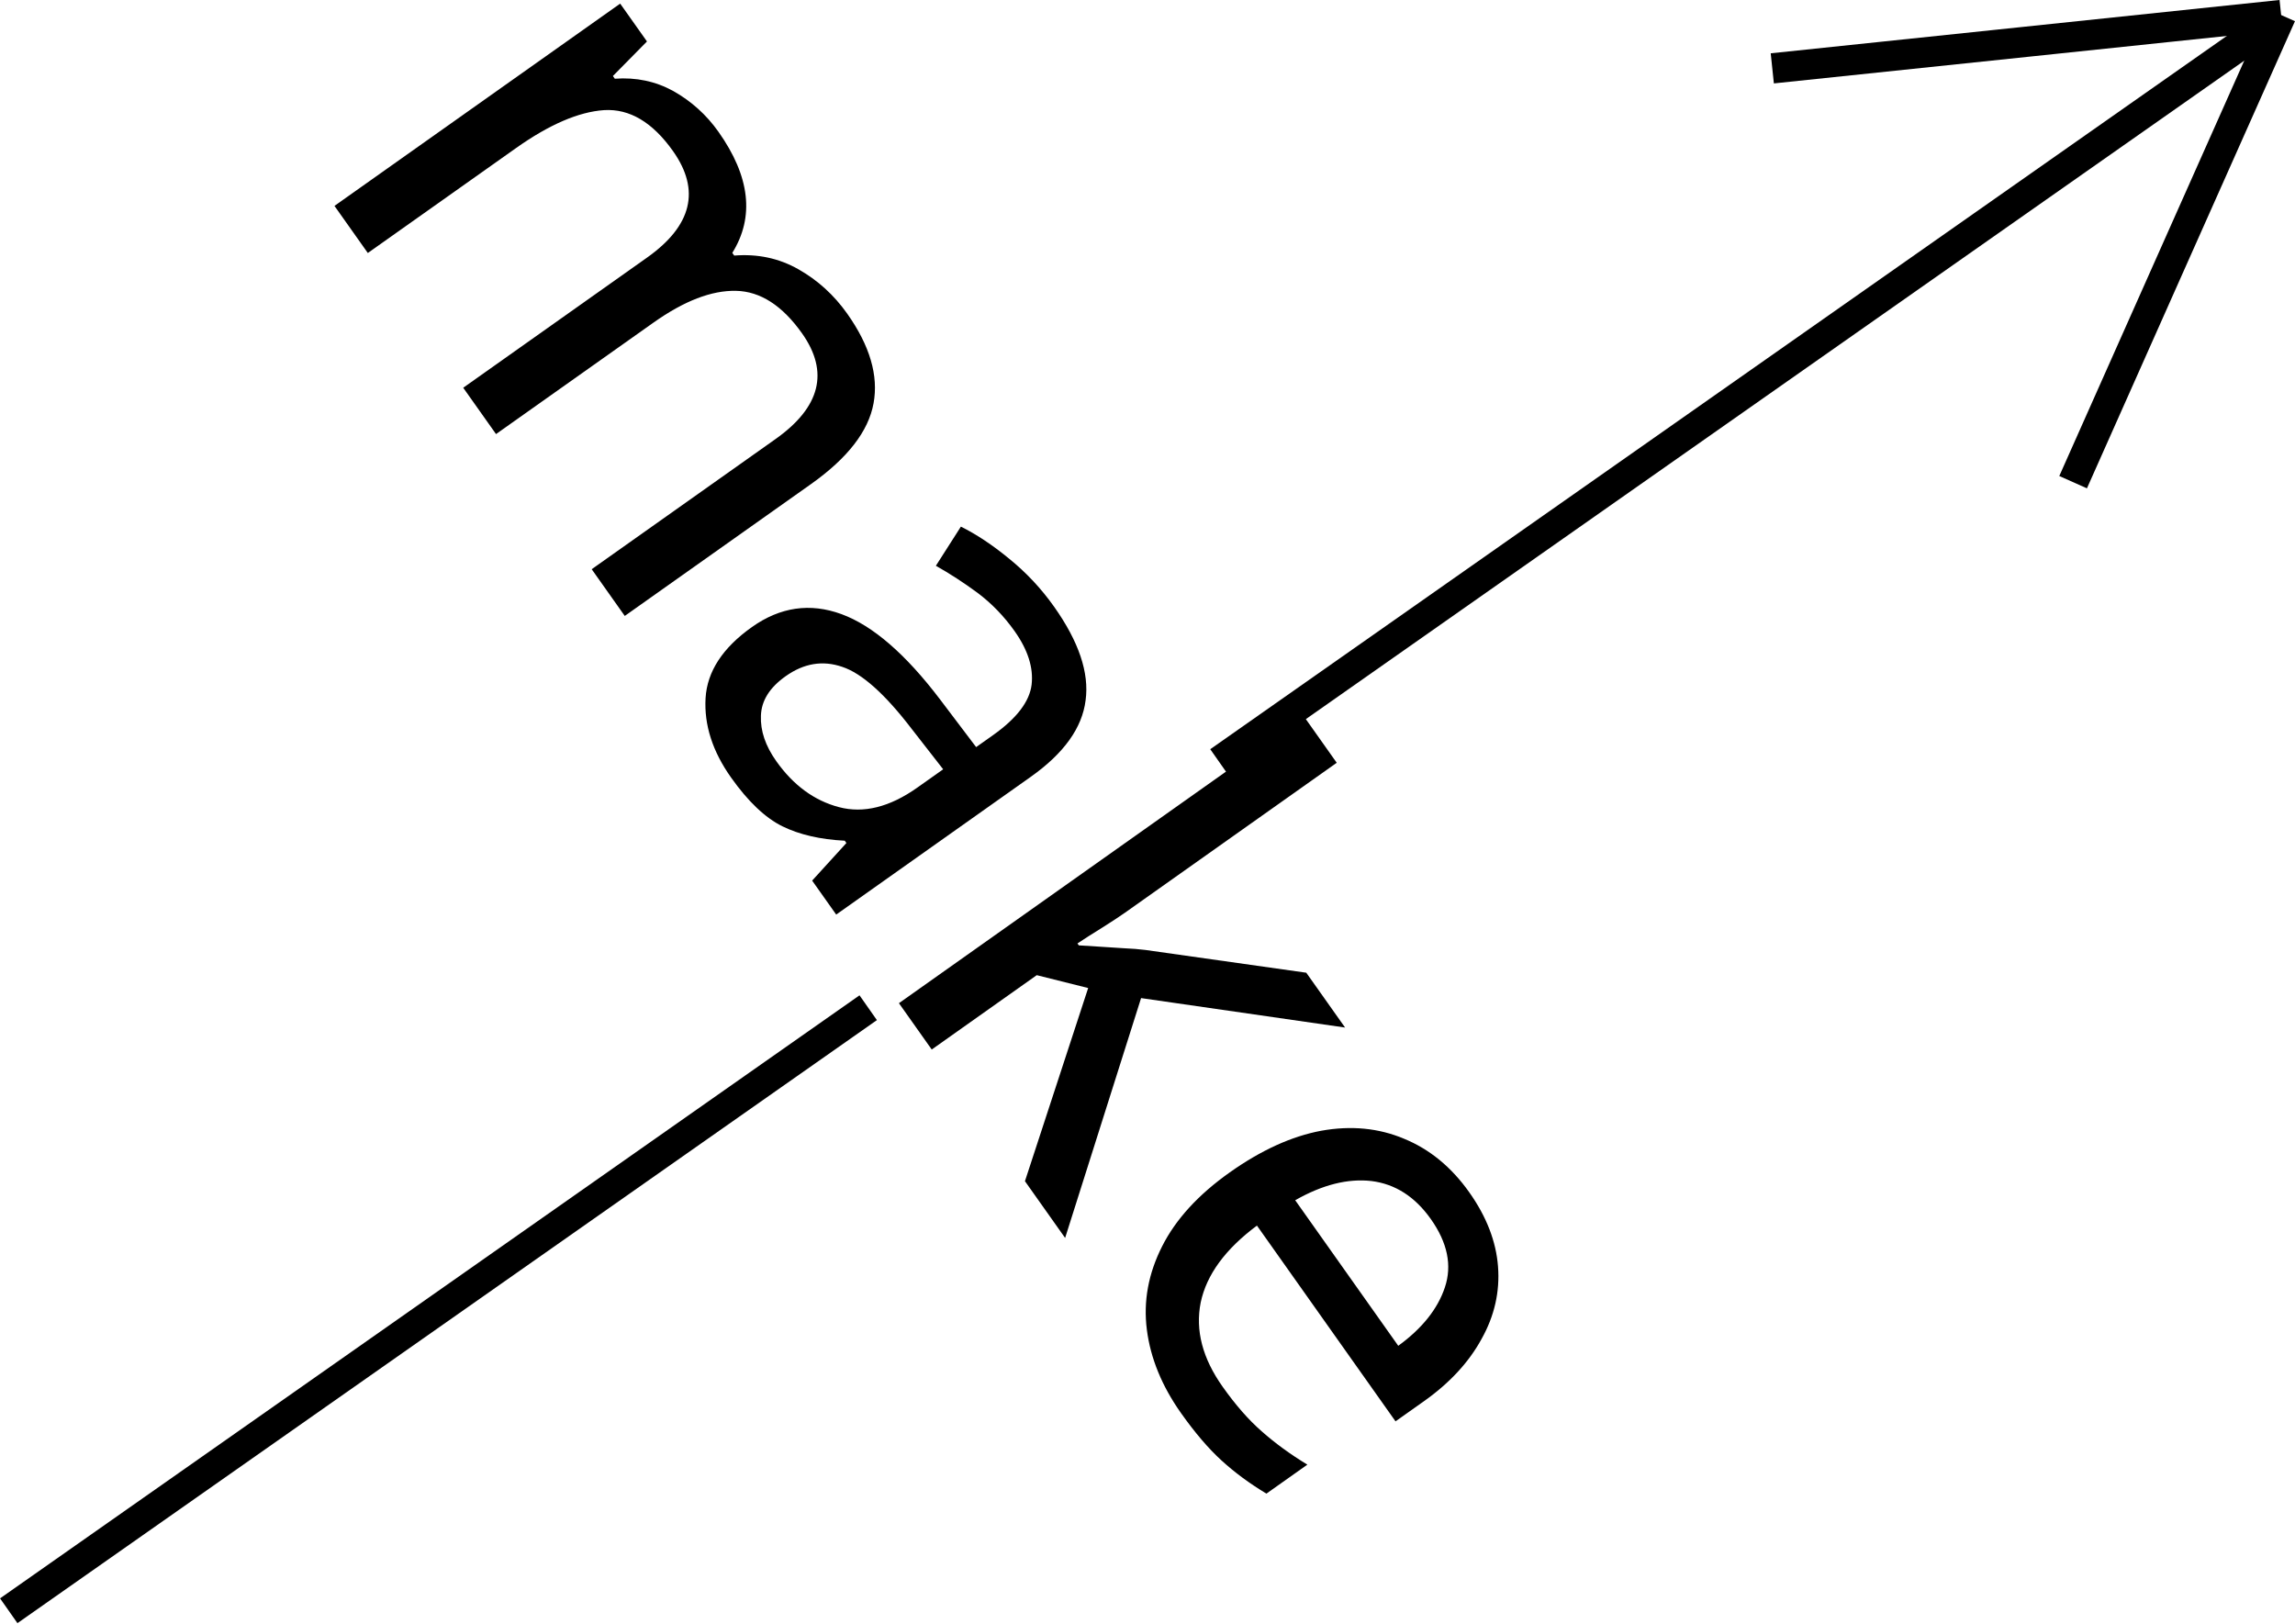
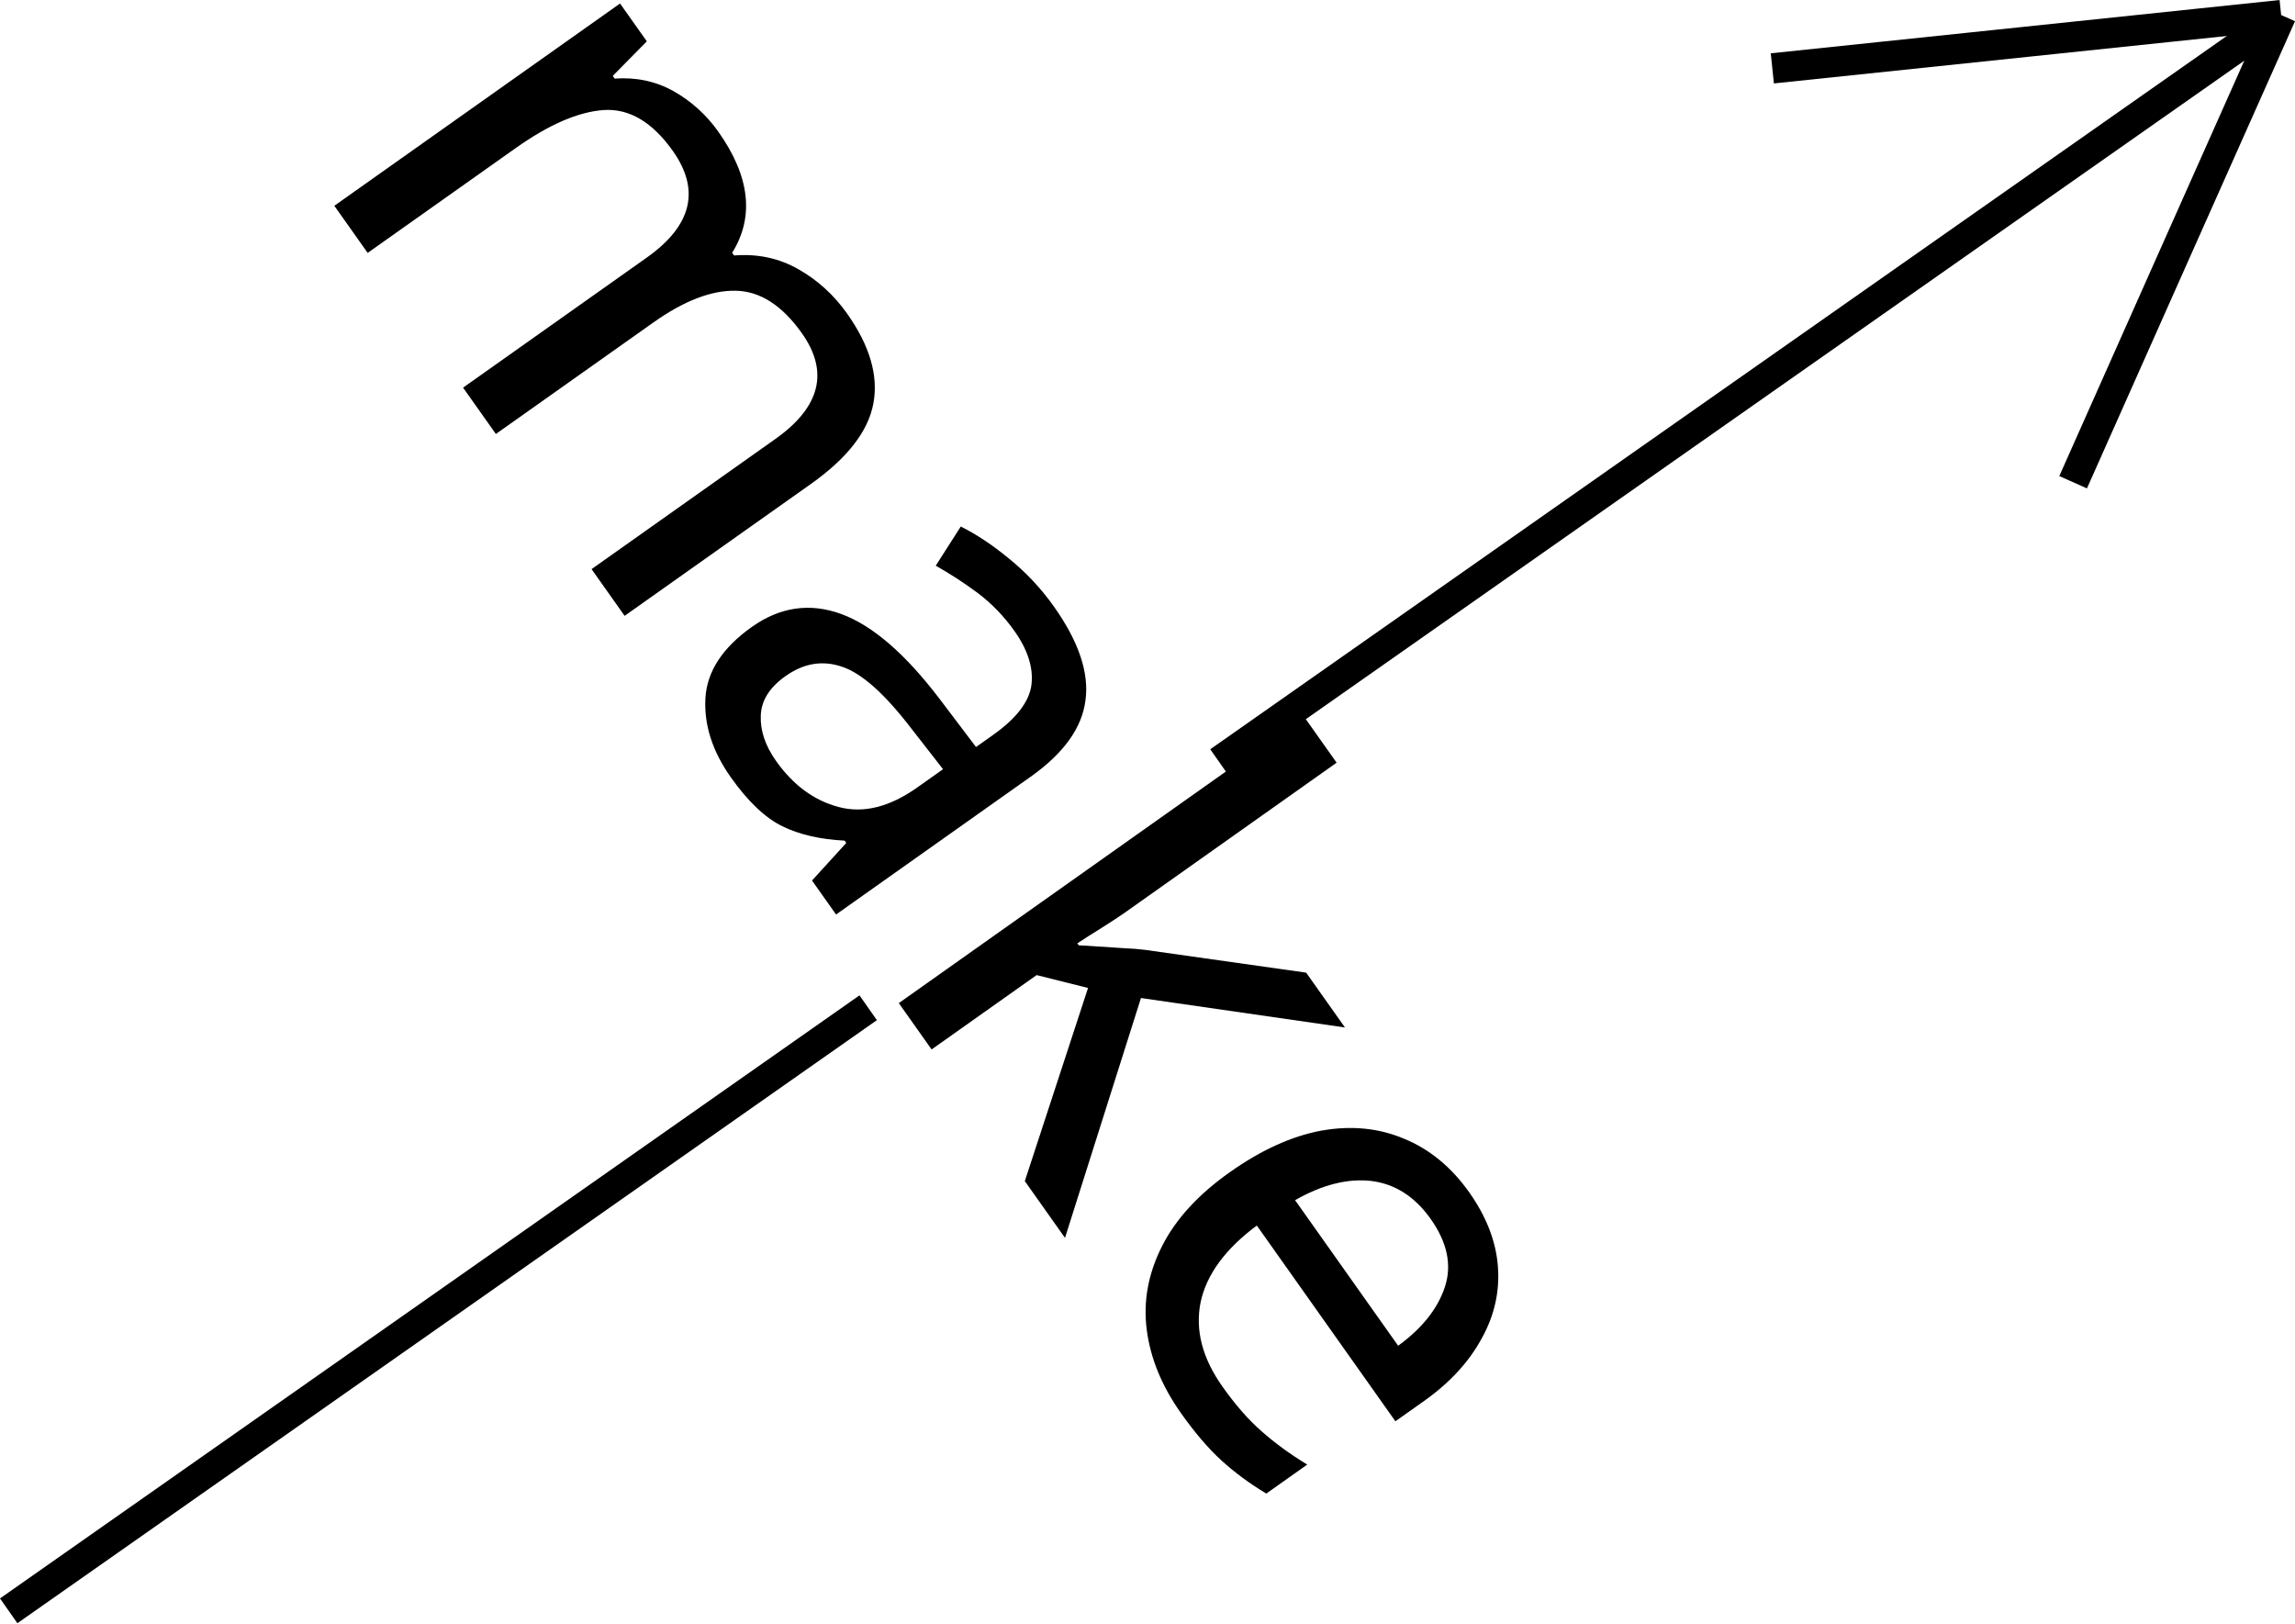
- <svg xmlns="http://www.w3.org/2000/svg" width="21.393mm" height="15.13mm" viewBox="0 0 75.801 53.612" id="svg4276" version="1.1">
-   <defs id="defs4278">
-     <marker style="overflow:visible" id="Arrow1Lstart" refX="0" refY="0" orient="auto">
-       <path transform="matrix(0.8,0,0,0.8,10,0)" style="fill-rule:evenodd;stroke:#000000;stroke-width:1pt" d="M 0,0 5,-5 -12.5,0 5,5 0,0 Z" id="path4257" />
-     </marker>
-   </defs>
-   <g id="layer1" transform="translate(-304.1757,-1051.586)">
-     <path style="fill:none;fill-rule:evenodd;stroke:#000000;stroke-width:1px;stroke-linecap:butt;stroke-linejoin:miter;stroke-opacity:1" d="m 304.463,1104.788 28.388,-19.918" id="path4828" />
-     <path style="fill:none;fill-rule:evenodd;stroke:#000000;stroke-width:1px;stroke-linecap:butt;stroke-linejoin:miter;stroke-opacity:1" d="m 344.436,1076.741 35.026,-24.575" id="path3336-9-8-8-3" />
-     <g transform="translate(-173.8686,893.7537)" id="g4790-8">
-       <path id="path4786-2" d="m 536.582,160.09 8.406,-0.88 8.401,-0.881" style="fill:none;stroke:#000000" />
-       <path id="path3352-6-3-5-2" d="m 553.389,158.329 -3.437,7.716 -3.434,7.713" style="fill:none;stroke:#000000" />
-     </g>
-     <text xml:space="preserve" style="font-style:normal;font-weight:normal;font-size:21.566px;line-height:125%;font-family:sans-serif;letter-spacing:0px;word-spacing:0px;fill:#000000;fill-opacity:1;stroke:none;stroke-width:1px;stroke-linecap:butt;stroke-linejoin:miter;stroke-opacity:1" x="1044.123" y="354.3" id="text3372-8-7-1" transform="matrix(0.577833,0.8161551,-0.8161551,0.577833,0,0)">
-       <tspan id="tspan3374-9-9-1" x="1044.123" y="354.3">make</tspan>
-     </text>
+ <svg xmlns="http://www.w3.org/2000/svg" width="80.855" height="57.186" viewBox="0 0 75.801 53.612">
+   <path fill="none" stroke="#000" d="M.287 53.202l28.388-19.918M40.26 25.156L75.286.58" />
+   <g fill="none" stroke="#000">
+     <path d="M58.538 2.258l8.406-.88 8.4-.88M75.345.497l-3.438 7.716-3.434 7.714" />
  </g>
+   <text x="1044.123" y="354.3" font-family="sans-serif" font-size="21.566" font-weight="400" letter-spacing="0" style="line-height:125%" transform="rotate(54.702 864.402 -819.817)" word-spacing="0">
+     <tspan x="1044.123" y="354.3">make</tspan>
+   </text>
</svg>
